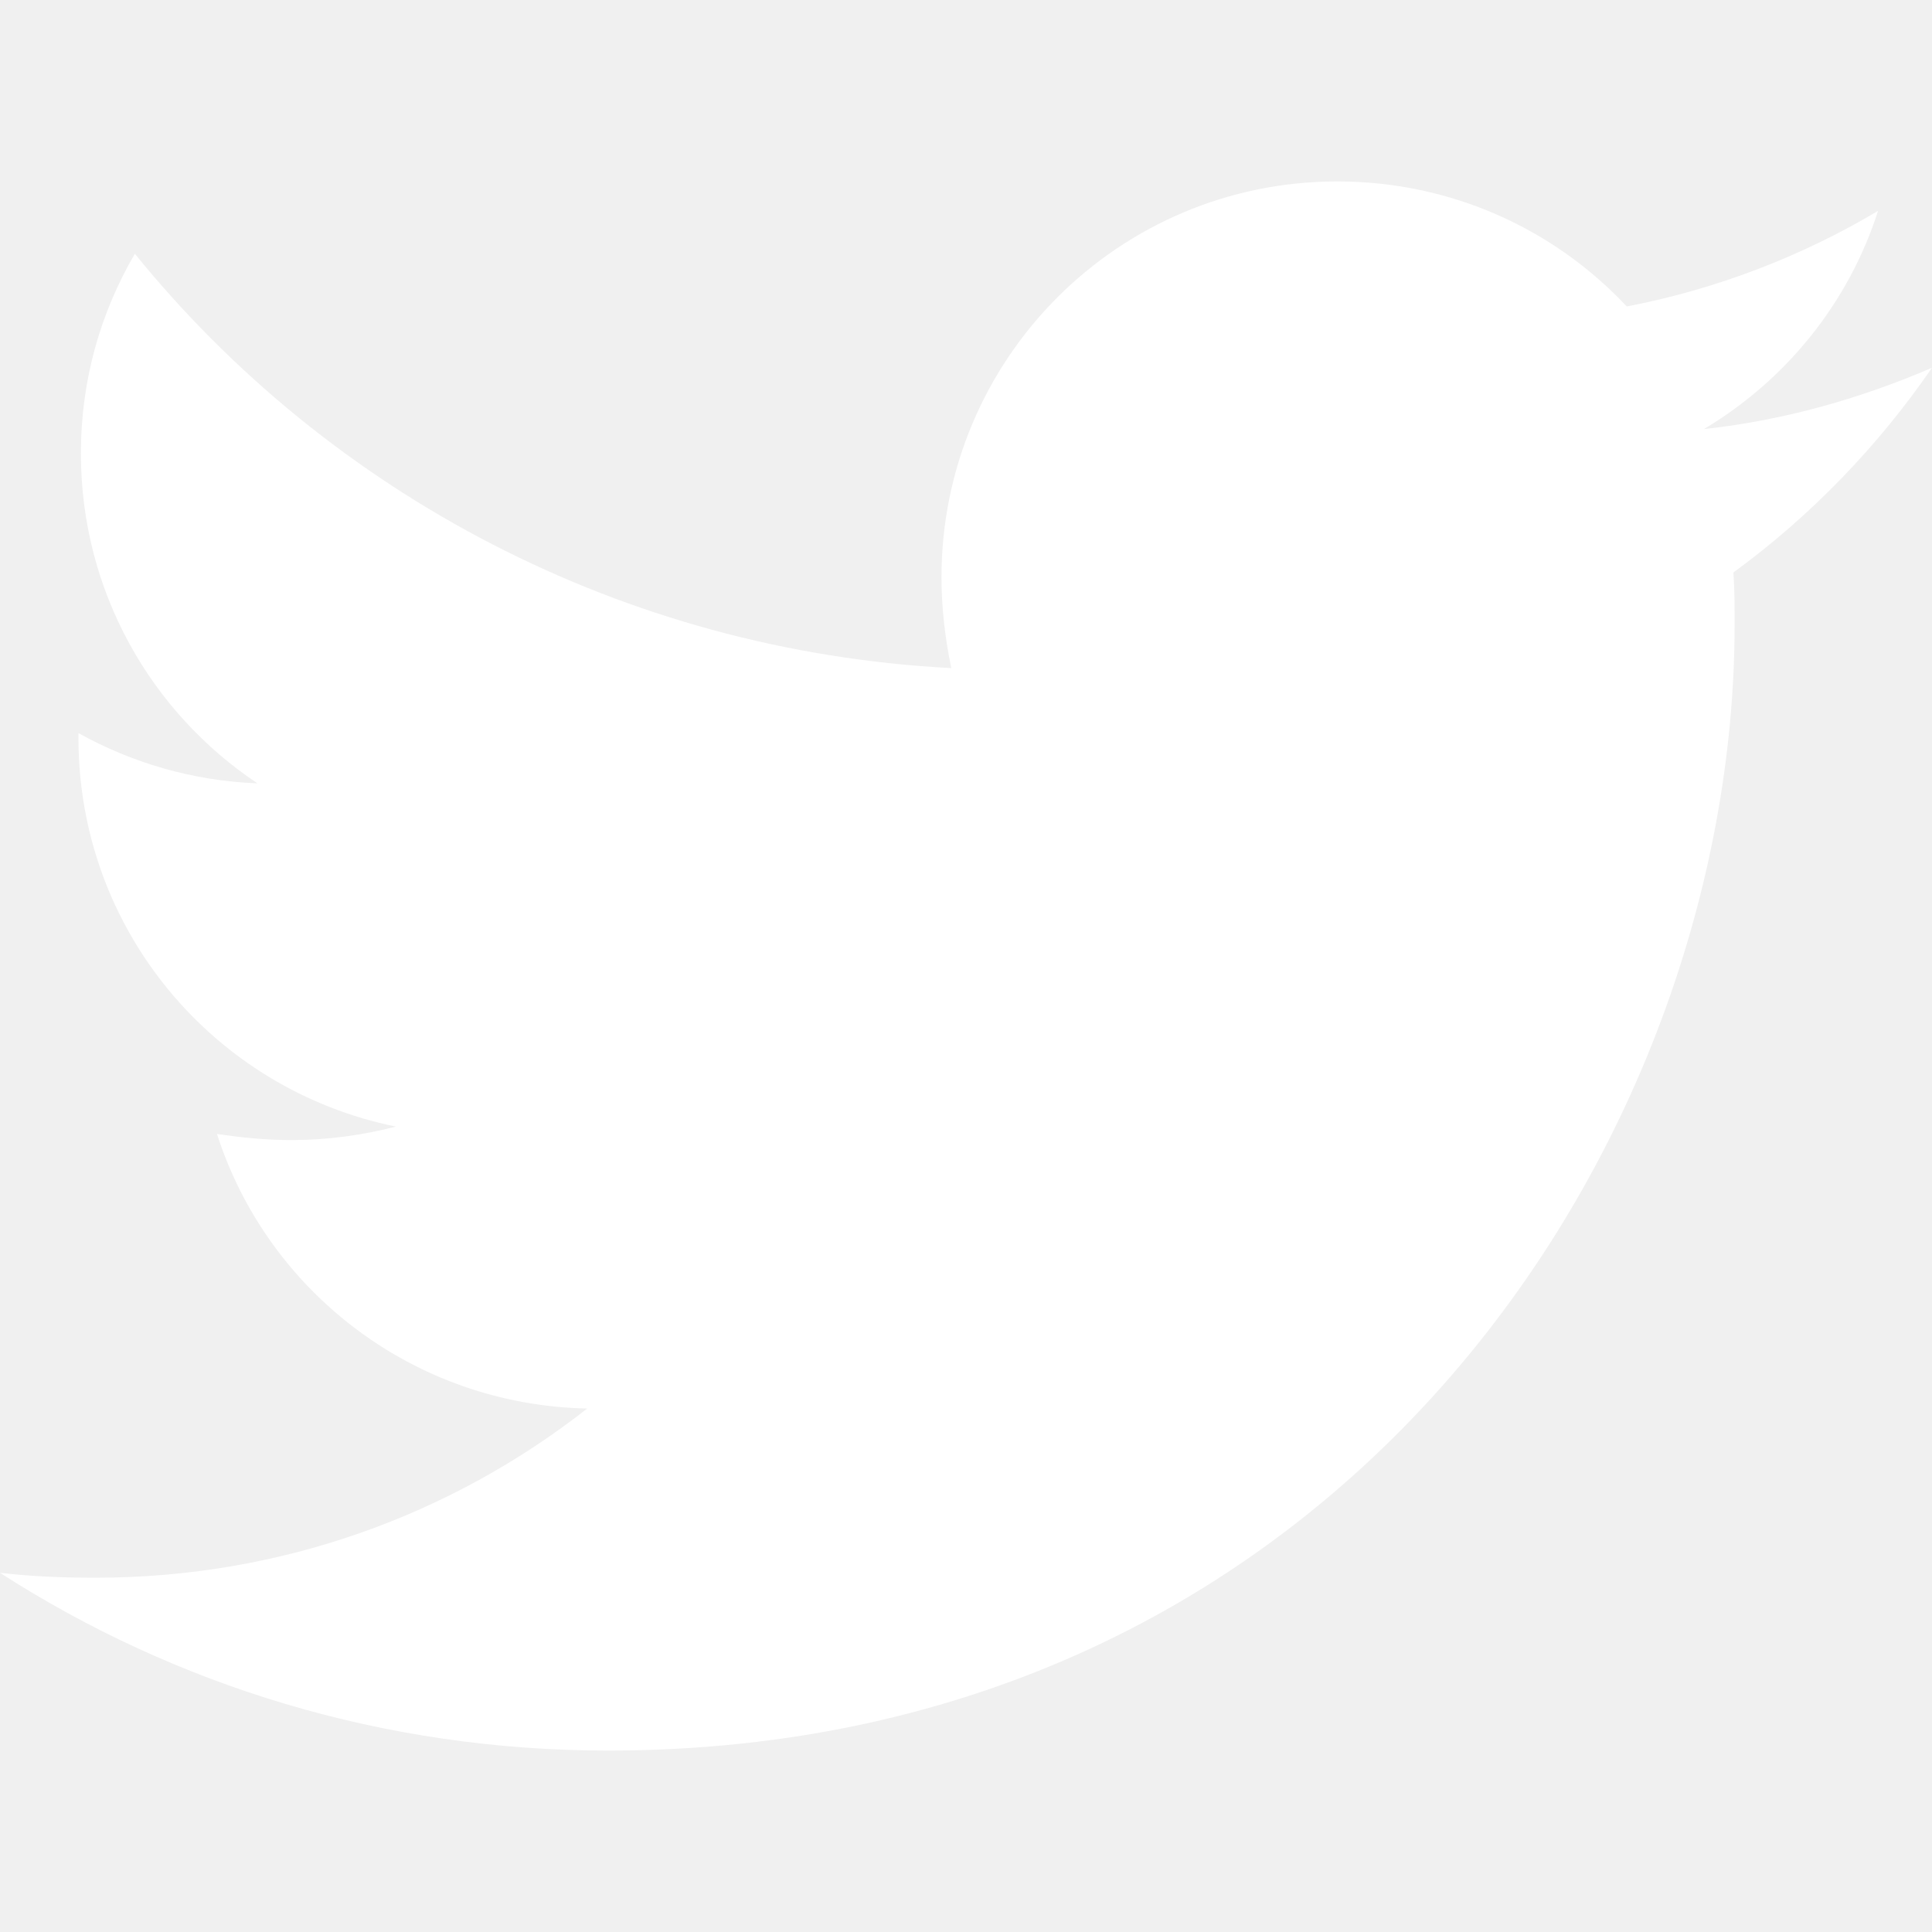
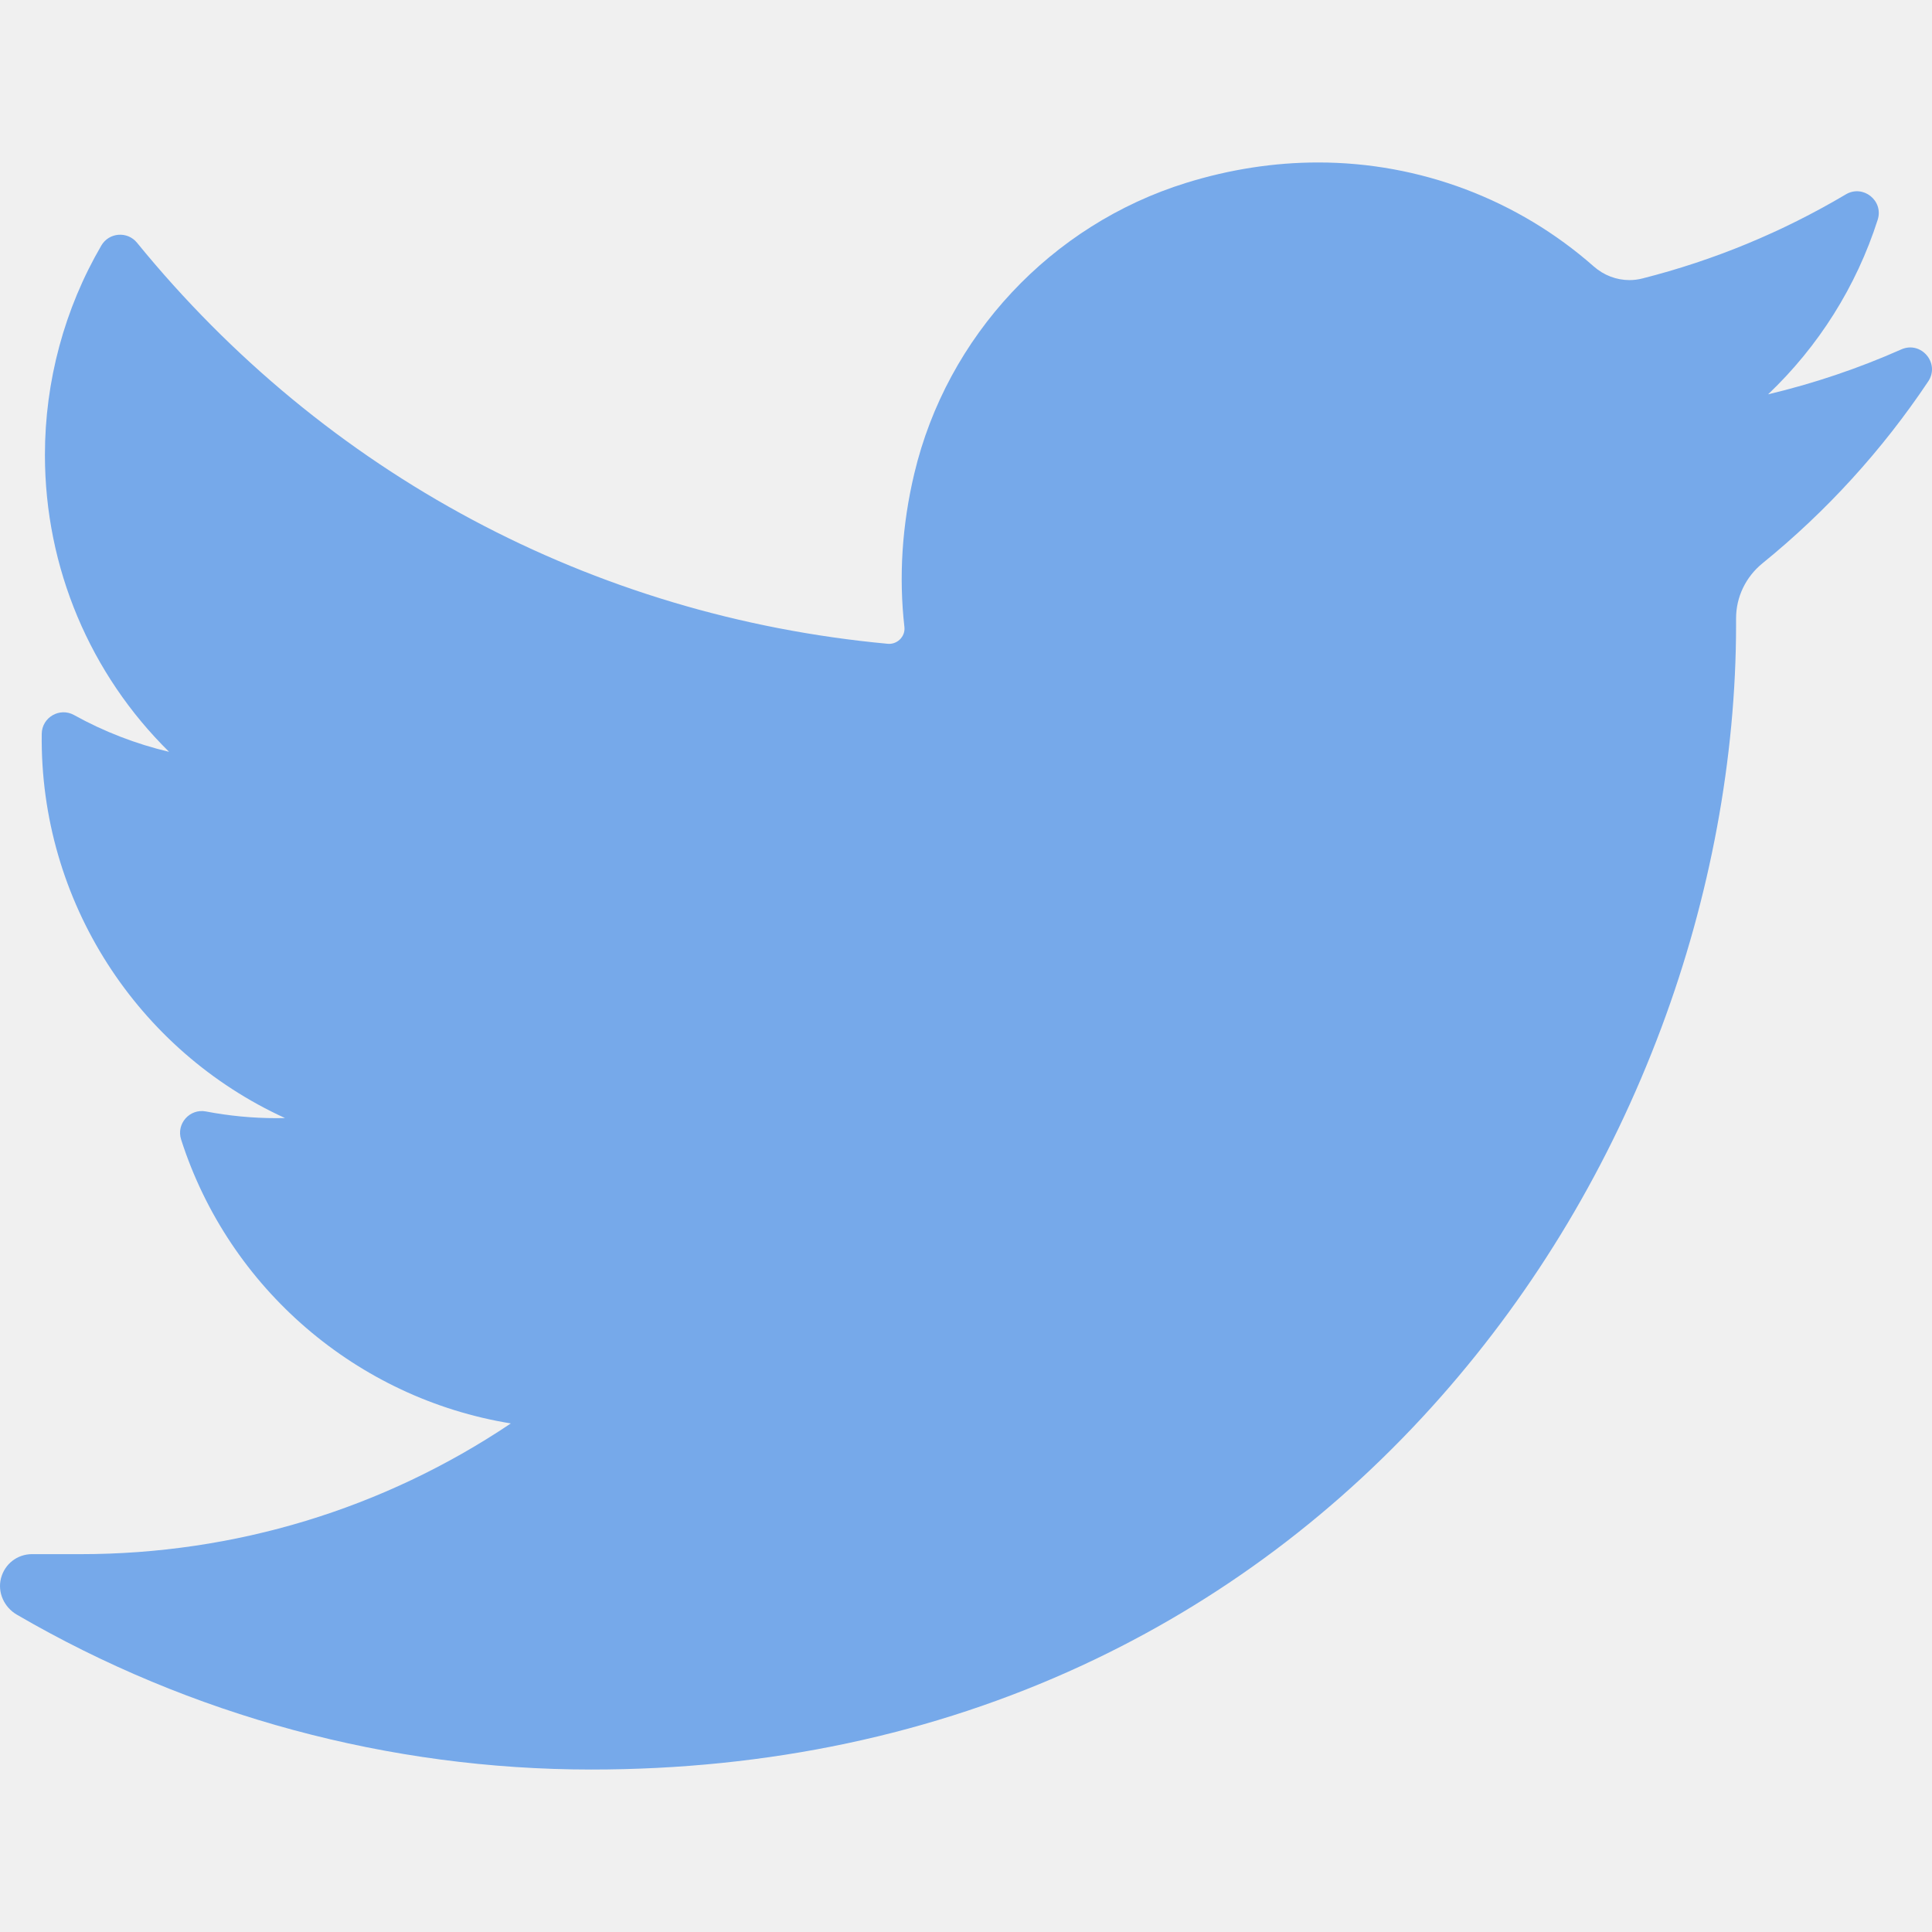
- <svg xmlns="http://www.w3.org/2000/svg" fill="white" viewBox="0 0 512 512">
-   <path d="M459.37 151.716c.325 4.548.325 9.097.325 13.645 0 138.72-105.583 298.558-298.558 298.558-59.452 0-114.68-17.219-161.137-47.106 8.447.974 16.568 1.299 25.34 1.299 49.055 0 94.213-16.568 130.274-44.832-46.132-.975-84.792-31.188-98.112-72.772 6.498.974 12.995 1.624 19.818 1.624 9.421 0 18.843-1.3 27.614-3.573-48.081-9.747-84.143-51.98-84.143-102.985v-1.299c13.969 7.797 30.214 12.67 47.431 13.319-28.264-18.843-46.781-51.005-46.781-87.391 0-19.492 5.197-37.36 14.294-52.954 51.655 63.675 129.3 105.258 216.365 109.807-1.624-7.797-2.599-15.918-2.599-24.04 0-57.828 46.782-104.934 104.934-104.934 30.213 0 57.502 12.67 76.67 33.137 23.715-4.548 46.456-13.32 66.599-25.34-7.798 24.366-24.366 44.833-46.132 57.827 21.117-2.273 41.584-8.122 60.426-16.243-14.292 20.791-32.161 39.308-52.628 54.253z" />
+ <svg xmlns="http://www.w3.org/2000/svg" version="1.1" id="Layer_1" x="0px" y="0px" viewBox="0 0 410.155 410.155" style="enable-background:new 0 0 410.155 410.155;" xml:space="preserve">
+   <path style="fill:#76A9EA;" d="M403.632,74.18c-9.113,4.041-18.573,7.229-28.28,9.537c10.696-10.164,18.738-22.877,23.275-37.067  l0,0c1.295-4.051-3.105-7.554-6.763-5.385l0,0c-13.504,8.01-28.05,14.019-43.235,17.862c-0.881,0.223-1.79,0.336-2.702,0.336  c-2.766,0-5.455-1.027-7.57-2.891c-16.156-14.239-36.935-22.081-58.508-22.081c-9.335,0-18.76,1.455-28.014,4.325  c-28.672,8.893-50.795,32.544-57.736,61.724c-2.604,10.945-3.309,21.9-2.097,32.56c0.139,1.225-0.44,2.08-0.797,2.481  c-0.627,0.703-1.516,1.106-2.439,1.106c-0.103,0-0.209-0.005-0.314-0.015c-62.762-5.831-119.358-36.068-159.363-85.14l0,0  c-2.04-2.503-5.952-2.196-7.578,0.593l0,0C13.677,65.565,9.537,80.937,9.537,96.579c0,23.972,9.631,46.563,26.36,63.032  c-7.035-1.668-13.844-4.295-20.169-7.808l0,0c-3.06-1.7-6.825,0.485-6.868,3.985l0,0c-0.438,35.612,20.412,67.3,51.646,81.569  c-0.629,0.015-1.258,0.022-1.888,0.022c-4.951,0-9.964-0.478-14.898-1.421l0,0c-3.446-0.658-6.341,2.611-5.271,5.952l0,0  c10.138,31.651,37.39,54.981,70.002,60.278c-27.066,18.169-58.585,27.753-91.39,27.753l-10.227-0.006  c-3.151,0-5.816,2.054-6.619,5.106c-0.791,3.006,0.666,6.177,3.353,7.74c36.966,21.513,79.131,32.883,121.955,32.883  c37.485,0,72.549-7.439,104.219-22.109c29.033-13.449,54.689-32.674,76.255-57.141c20.09-22.792,35.8-49.103,46.692-78.201  c10.383-27.737,15.871-57.333,15.871-85.589v-1.346c-0.001-4.537,2.051-8.806,5.631-11.712c13.585-11.03,25.415-24.014,35.16-38.591  l0,0C411.924,77.126,407.866,72.302,403.632,74.18L403.632,74.18z" />
+   <g>
+ </g>
+   <g>
+ </g>
+   <g>
+ </g>
+   <g>
+ </g>
+   <g>
+ </g>
+   <g>
+ </g>
+   <g>
+ </g>
+   <g>
+ </g>
+   <g>
+ </g>
+   <g>
+ </g>
+   <g>
+ </g>
+   <g>
+ </g>
+   <g>
+ </g>
+   <g>
+ </g>
+   <g>
+ </g>
</svg>
